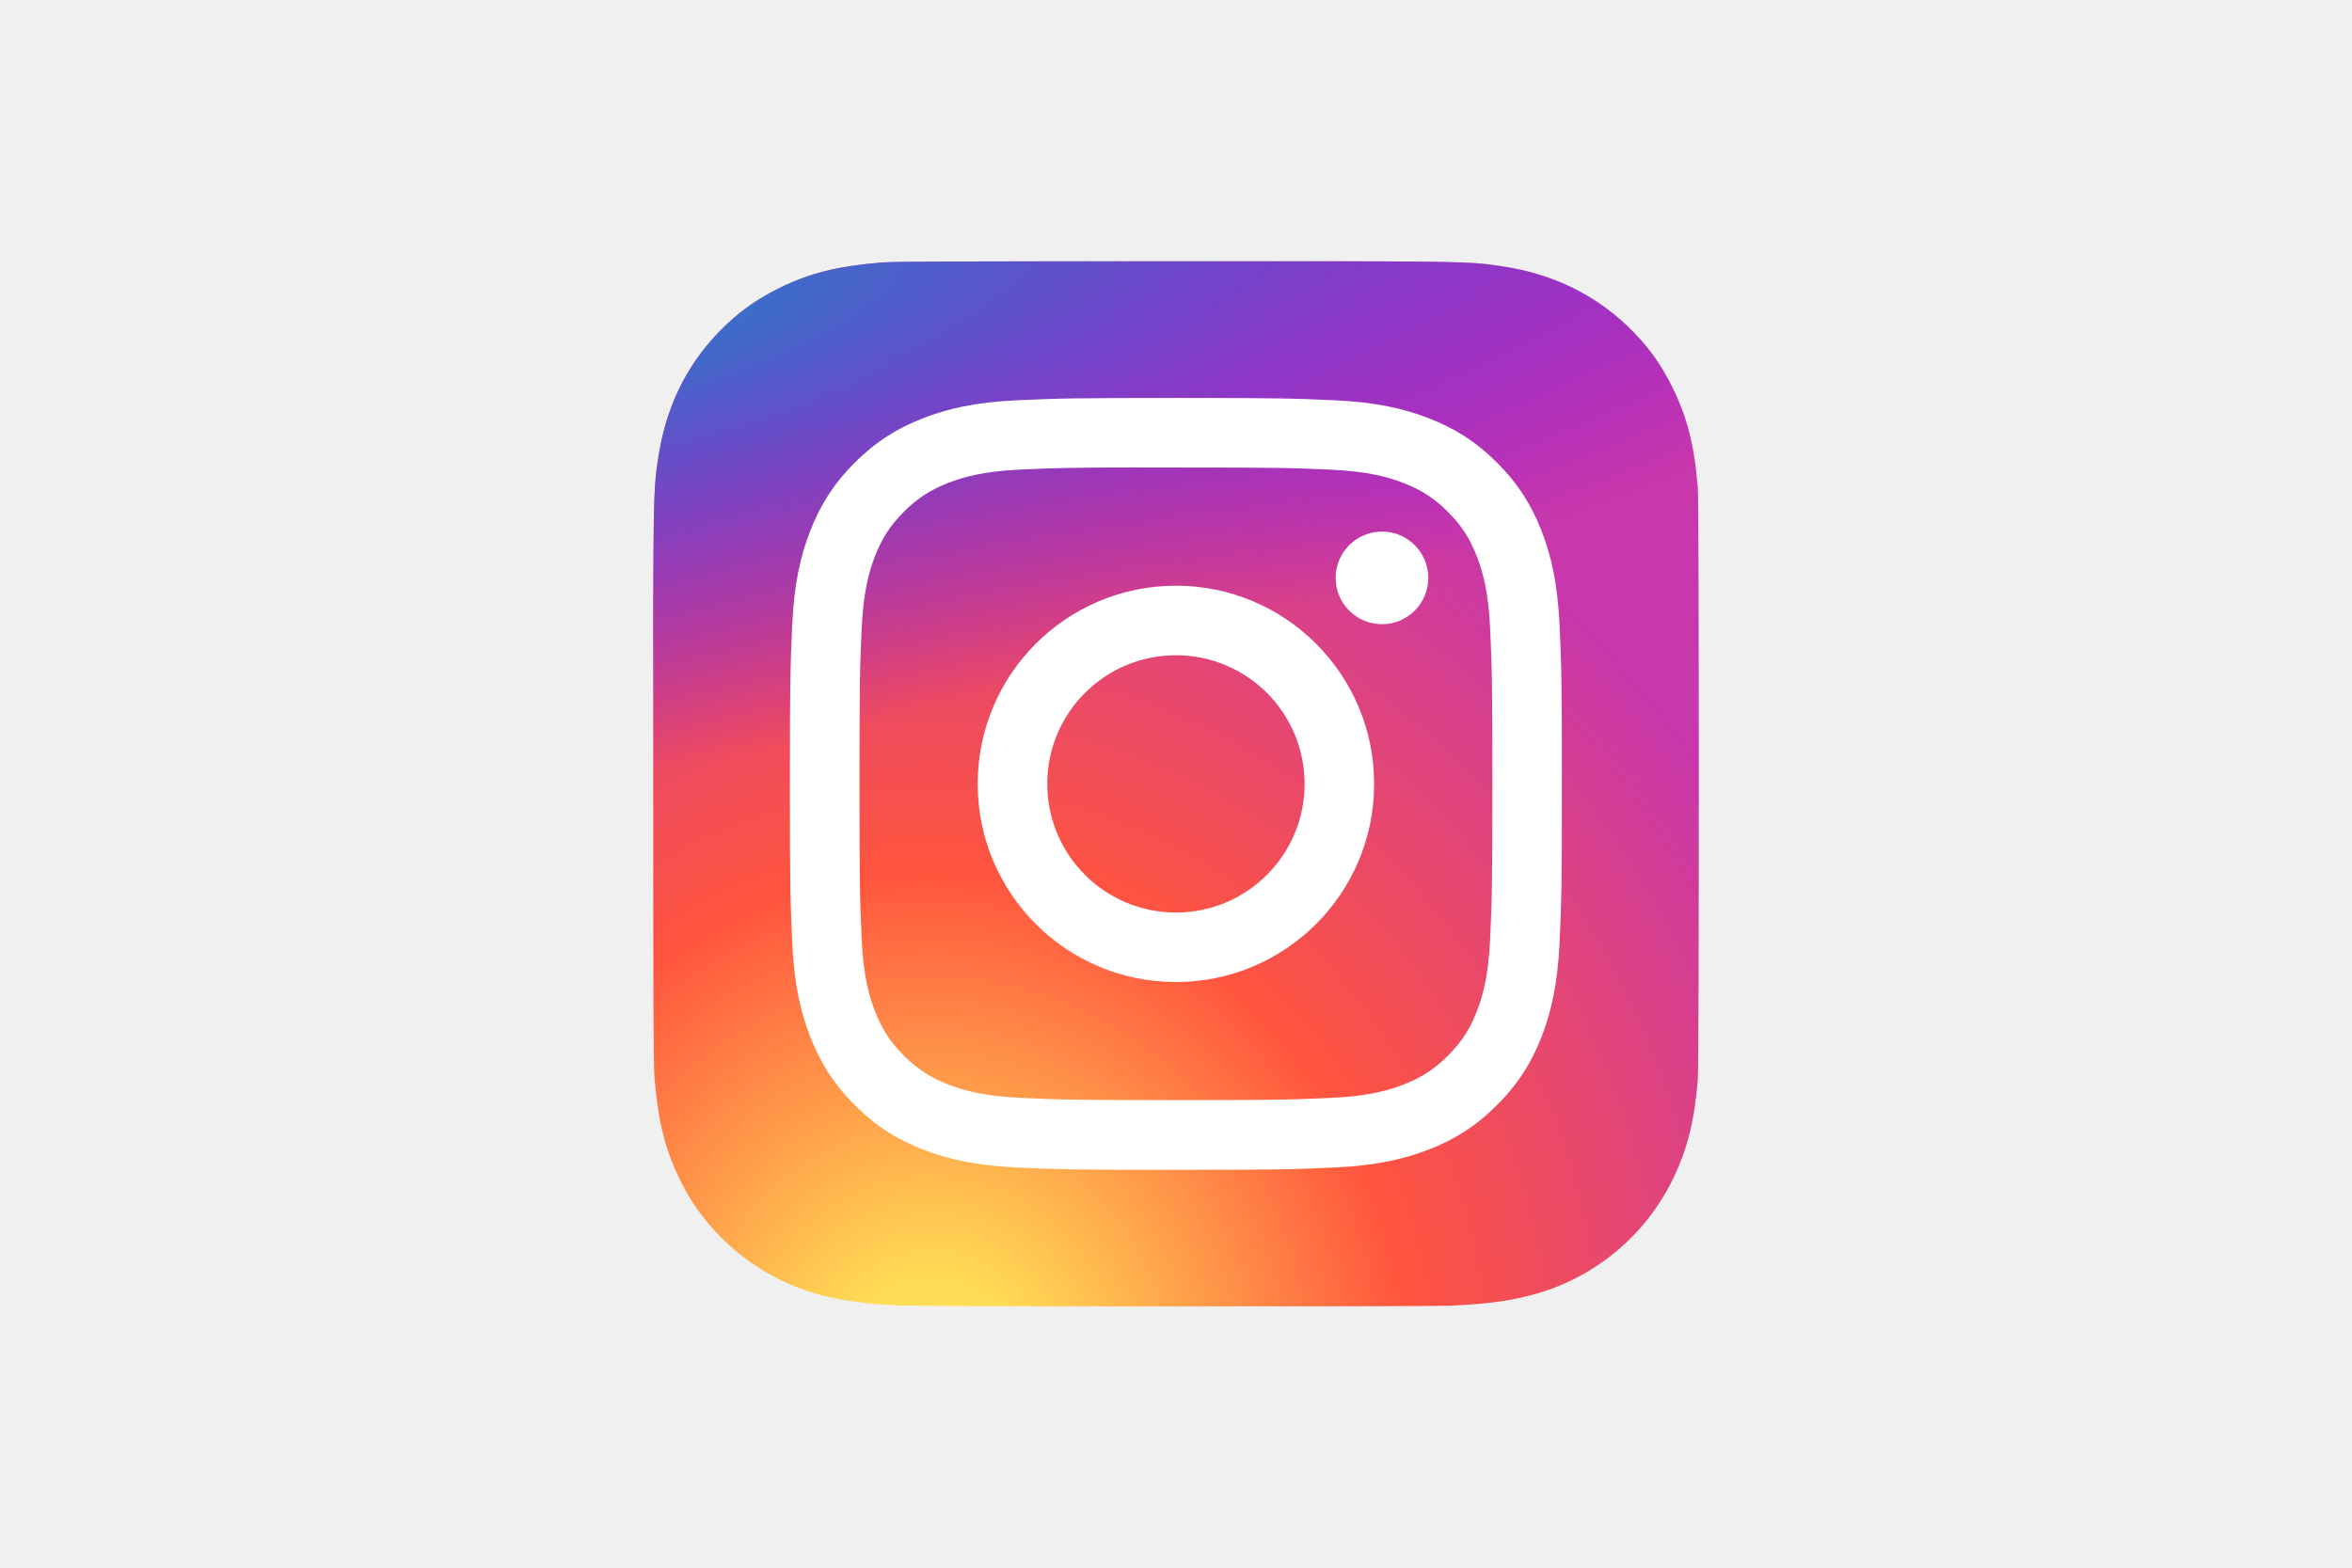
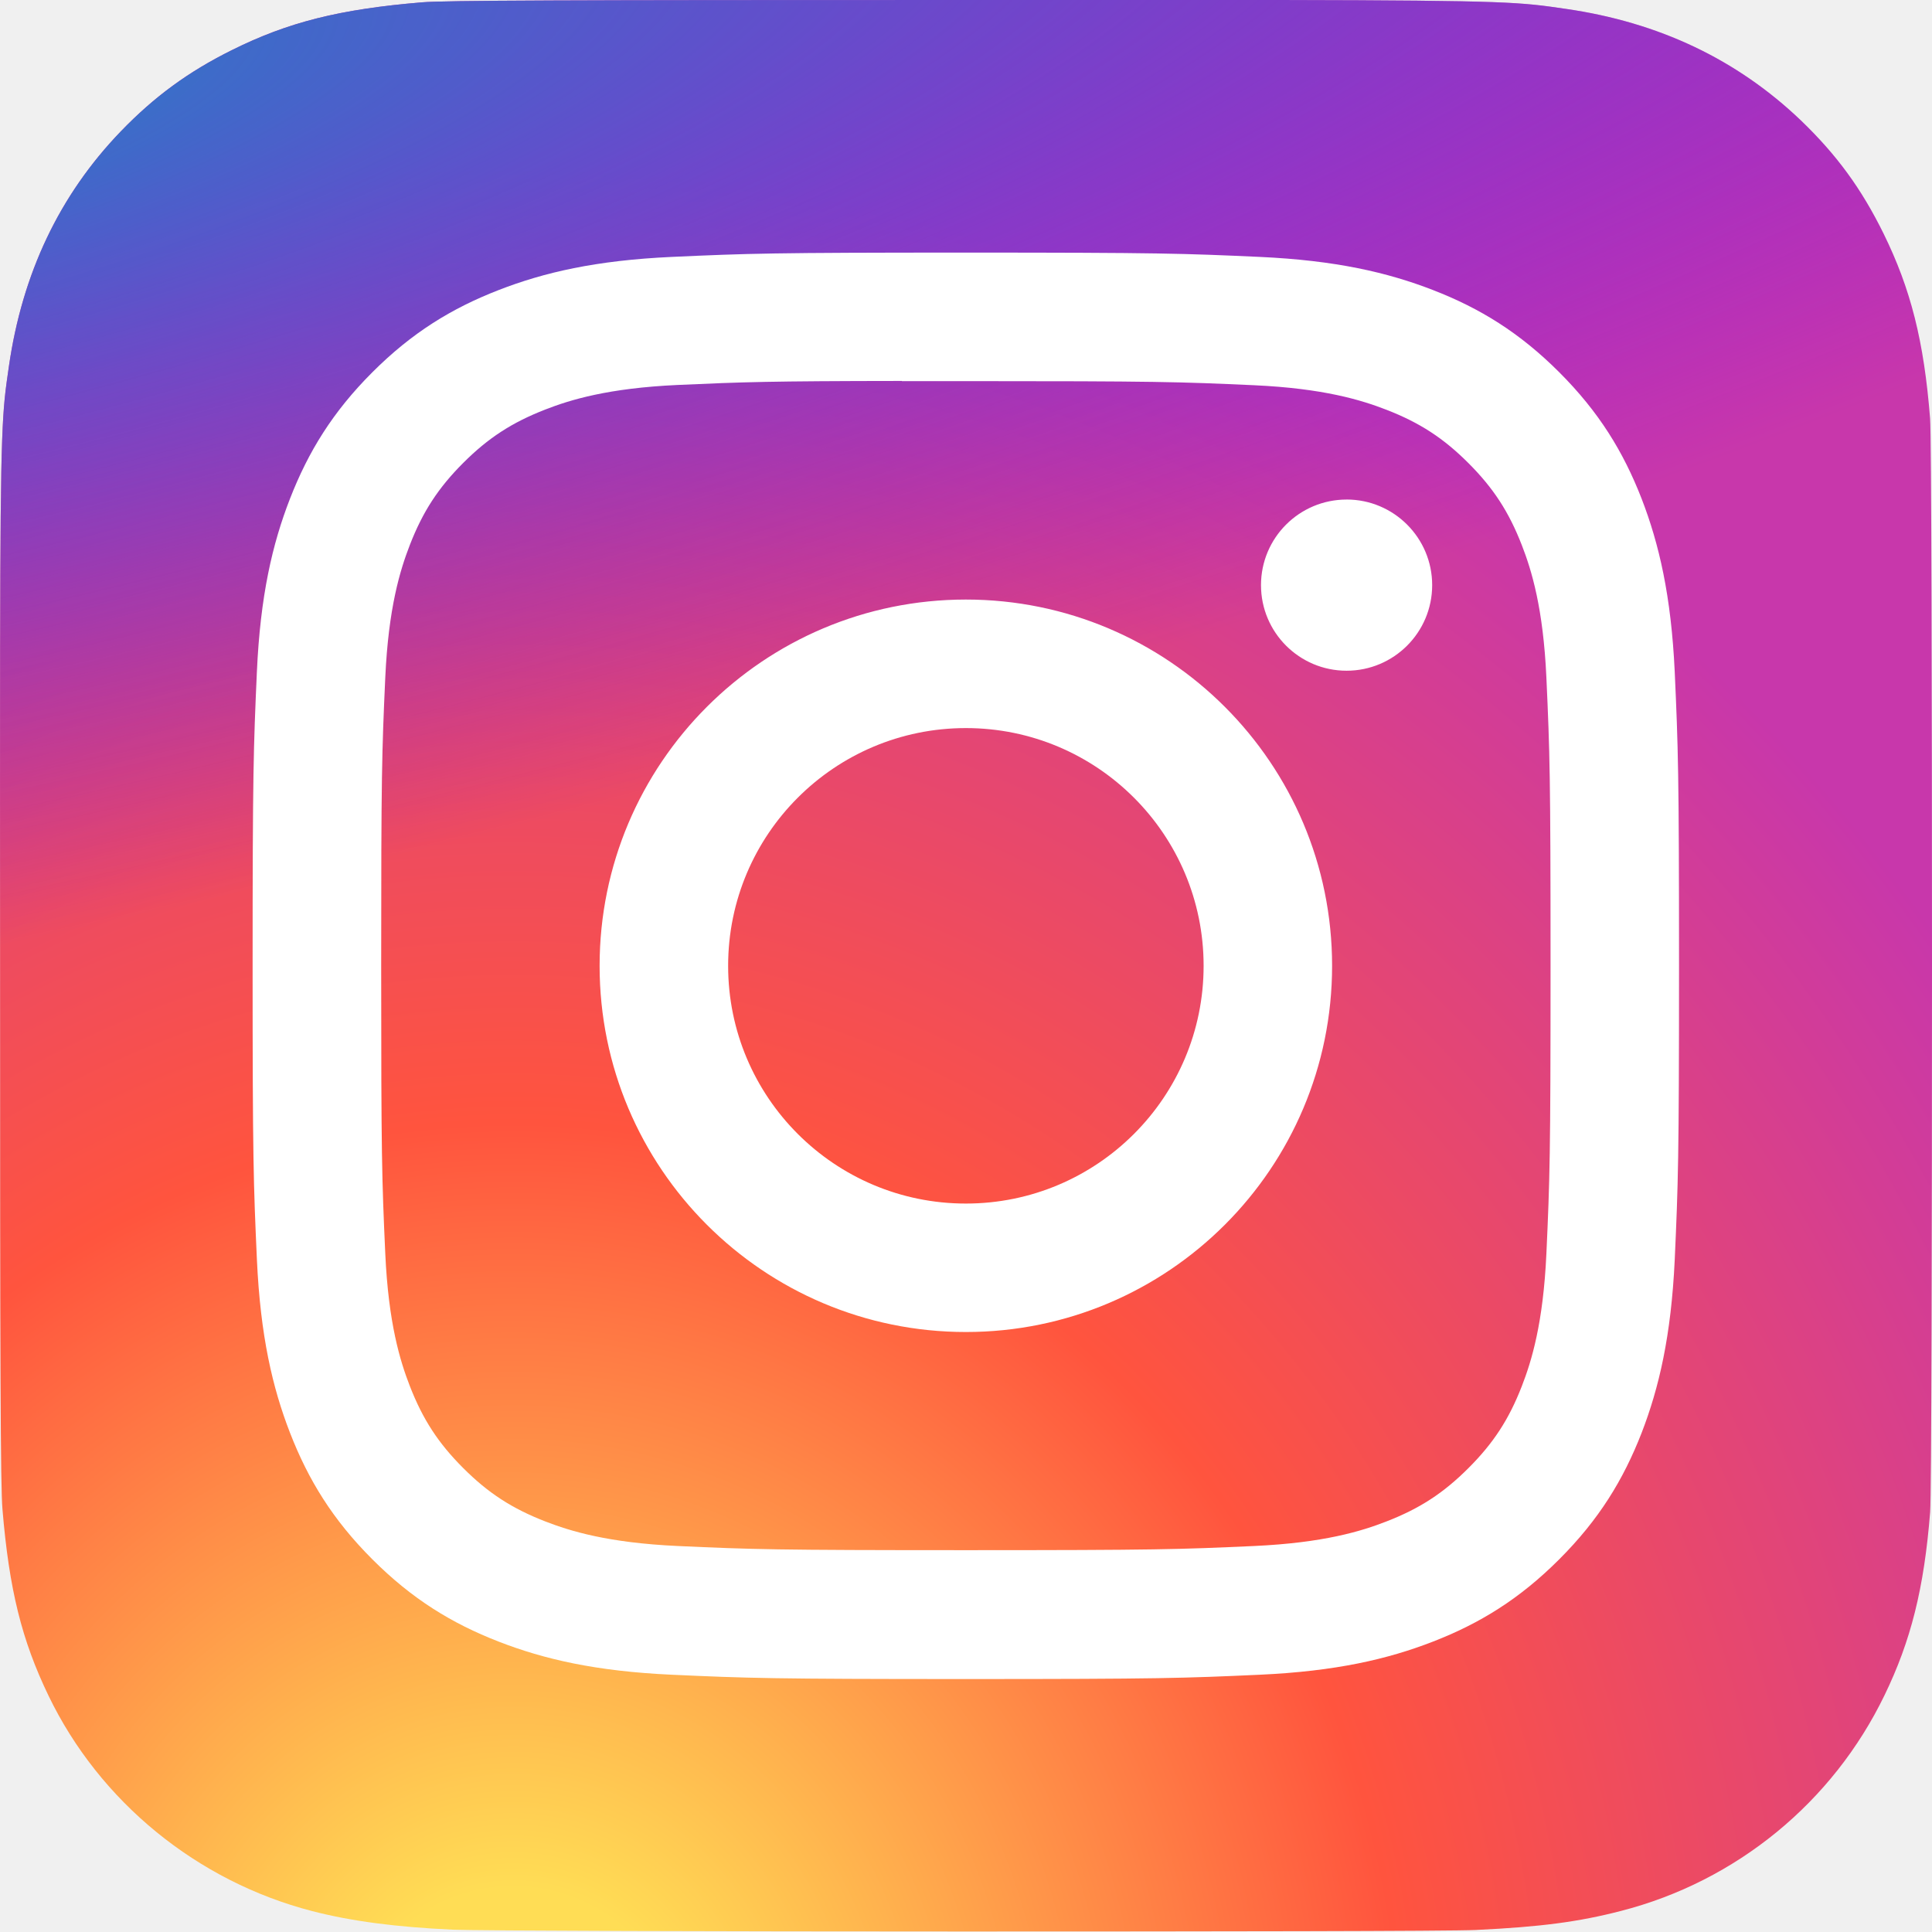
- <svg xmlns="http://www.w3.org/2000/svg" xmlns:xlink="http://www.w3.org/1999/xlink" height="800" width="1200" viewBox="-19.504 -32.497 169.031 194.983">
-   <defs>
-     <radialGradient fy="578.088" fx="158.429" gradientTransform="matrix(0 -1.98198 1.8439 0 -1031.399 454.004)" gradientUnits="userSpaceOnUse" xlink:href="#a" r="65" cy="578.088" cx="158.429" id="c" />
-     <radialGradient fy="473.455" fx="147.694" gradientTransform="matrix(.17394 .86872 -3.5818 .71718 1648.351 -458.493)" gradientUnits="userSpaceOnUse" xlink:href="#b" r="65" cy="473.455" cx="147.694" id="d" />
+ <svg xmlns="http://www.w3.org/2000/svg" xmlns:xlink="http://www.w3.org/1999/xlink" height="533.333" width="533.479" viewBox="-19.504 -32.497 75.145 129.989" version="1.1" id="svg9">
+   <defs id="defs7">
+     <radialGradient fy="578.088" fx="158.429" gradientTransform="matrix(0,-1.98198,1.8439,0,-1078.342,421.5068)" gradientUnits="userSpaceOnUse" xlink:href="#a" r="65" cy="578.088" cx="158.429" id="c" />
+     <radialGradient fy="473.455" fx="147.694" gradientTransform="matrix(0.17394,0.86872,-3.5818,0.71718,1601.408,-490.9903)" gradientUnits="userSpaceOnUse" xlink:href="#b" r="65" cy="473.455" cx="147.694" id="d" />
    <linearGradient id="b">
-       <stop stop-color="#3771c8" offset="0" />
-       <stop offset=".128" stop-color="#3771c8" />
-       <stop stop-opacity="0" stop-color="#60f" offset="1" />
+       <stop stop-color="#3771c8" offset="0" id="stop1" />
+       <stop offset=".128" stop-color="#3771c8" id="stop2" />
+       <stop stop-opacity="0" stop-color="#60f" offset="1" id="stop3" />
    </linearGradient>
    <linearGradient id="a">
-       <stop stop-color="#fd5" offset="0" />
-       <stop stop-color="#fd5" offset=".1" />
-       <stop stop-color="#ff543e" offset=".5" />
-       <stop stop-color="#c837ab" offset="1" />
+       <stop stop-color="#fd5" offset="0" id="stop4" />
+       <stop stop-color="#fd5" offset=".1" id="stop5" />
+       <stop stop-color="#ff543e" offset=".5" id="stop6" />
+       <stop stop-color="#c837ab" offset="1" id="stop7" />
    </linearGradient>
  </defs>
-   <path d="M65.033 0C37.891 0 29.953.028 28.41.156c-5.57.463-9.036 1.34-12.812 3.22-2.91 1.445-5.205 3.12-7.47 5.468-4.125 4.282-6.625 9.55-7.53 15.812-.44 3.04-.568 3.66-.594 19.188-.01 5.176 0 11.988 0 21.125 0 27.12.03 35.05.16 36.59.45 5.42 1.3 8.83 3.1 12.56 3.44 7.14 10.01 12.5 17.75 14.5 2.68.69 5.64 1.07 9.44 1.25 1.61.07 18.02.12 34.44.12 16.42 0 32.84-.02 34.41-.1 4.4-.207 6.955-.55 9.78-1.28a27.22 27.22 0 0017.75-14.53c1.765-3.64 2.66-7.18 3.065-12.317.088-1.12.125-18.977.125-36.81 0-17.836-.04-35.66-.128-36.78-.41-5.22-1.305-8.73-3.127-12.44-1.495-3.037-3.155-5.305-5.565-7.624-4.3-4.108-9.56-6.608-15.829-7.512C102.338.157 101.733.027 86.193 0z" fill="url(#c)" />
-   <path d="M65.033 0C37.891 0 29.953.028 28.41.156c-5.57.463-9.036 1.34-12.812 3.22-2.91 1.445-5.205 3.12-7.47 5.468-4.125 4.282-6.625 9.55-7.53 15.812-.44 3.04-.568 3.66-.594 19.188-.01 5.176 0 11.988 0 21.125 0 27.12.03 35.05.16 36.59.45 5.42 1.3 8.83 3.1 12.56 3.44 7.14 10.01 12.5 17.75 14.5 2.68.69 5.64 1.07 9.44 1.25 1.61.07 18.02.12 34.44.12 16.42 0 32.84-.02 34.41-.1 4.4-.207 6.955-.55 9.78-1.28a27.22 27.22 0 0017.75-14.53c1.765-3.64 2.66-7.18 3.065-12.317.088-1.12.125-18.977.125-36.81 0-17.836-.04-35.66-.128-36.78-.41-5.22-1.305-8.73-3.127-12.44-1.495-3.037-3.155-5.305-5.565-7.624-4.3-4.108-9.56-6.608-15.829-7.512C102.338.157 101.733.027 86.193 0z" fill="url(#d)" />
-   <path d="M65.003 17c-13.036 0-14.672.057-19.792.29-5.11.234-8.598 1.043-11.65 2.23-3.157 1.226-5.835 2.866-8.503 5.535-2.67 2.668-4.31 5.346-5.54 8.502-1.19 3.053-2 6.542-2.23 11.65C17.06 50.327 17 51.964 17 65s.058 14.667.29 19.787c.235 5.11 1.044 8.598 2.23 11.65 1.227 3.157 2.867 5.835 5.536 8.503 2.667 2.67 5.345 4.314 8.5 5.54 3.054 1.187 6.543 1.996 11.652 2.23 5.12.233 6.755.29 19.79.29 13.037 0 14.668-.057 19.788-.29 5.11-.234 8.602-1.043 11.656-2.23 3.156-1.226 5.83-2.87 8.497-5.54 2.67-2.668 4.31-5.346 5.54-8.502 1.18-3.053 1.99-6.542 2.23-11.65.23-5.12.29-6.752.29-19.788 0-13.036-.06-14.672-.29-19.792-.24-5.11-1.05-8.598-2.23-11.65-1.23-3.157-2.87-5.835-5.54-8.503-2.67-2.67-5.34-4.31-8.5-5.535-3.06-1.187-6.55-1.996-11.66-2.23-5.12-.233-6.75-.29-19.79-.29zm-4.306 8.65c1.278-.002 2.704 0 4.306 0 12.816 0 14.335.046 19.396.276 4.68.214 7.22.996 8.912 1.653 2.24.87 3.837 1.91 5.516 3.59 1.68 1.68 2.72 3.28 3.592 5.52.657 1.69 1.44 4.23 1.653 8.91.23 5.06.28 6.58.28 19.39s-.05 14.33-.28 19.39c-.214 4.68-.996 7.22-1.653 8.91-.87 2.24-1.912 3.835-3.592 5.514-1.68 1.68-3.275 2.72-5.516 3.59-1.69.66-4.232 1.44-8.912 1.654-5.06.23-6.58.28-19.396.28-12.817 0-14.336-.05-19.396-.28-4.68-.216-7.22-.998-8.913-1.655-2.24-.87-3.84-1.91-5.52-3.59-1.68-1.68-2.72-3.276-3.592-5.517-.657-1.69-1.44-4.23-1.653-8.91-.23-5.06-.276-6.58-.276-19.398s.046-14.33.276-19.39c.214-4.68.996-7.22 1.653-8.912.87-2.24 1.912-3.84 3.592-5.52 1.68-1.68 3.28-2.72 5.52-3.592 1.692-.66 4.233-1.44 8.913-1.655 4.428-.2 6.144-.26 15.09-.27zm29.928 7.97a5.76 5.76 0 105.76 5.758c0-3.18-2.58-5.76-5.76-5.76zm-25.622 6.73c-13.613 0-24.65 11.037-24.65 24.65 0 13.613 11.037 24.645 24.65 24.645C78.616 89.645 89.65 78.613 89.65 65S78.615 40.35 65.002 40.35zm0 8.65c8.836 0 16 7.163 16 16 0 8.836-7.164 16-16 16-8.837 0-16-7.164-16-16 0-8.837 7.163-16 16-16z" fill="#fff" />
+   <path d="m 18.09,-32.497 c -27.142,0 -35.08,0.028 -36.623,0.156 -5.57,0.463 -9.036,1.34 -12.812,3.22 -2.91,1.445 -5.205,3.12 -7.47,5.468 -4.125,4.282 -6.625,9.55 -7.53,15.812 -0.44,3.04 -0.568,3.66 -0.594,19.188 -0.01,5.176 0,11.988 0,21.125 0,27.12 0.03,35.05 0.16,36.59 0.45,5.42 1.3,8.83 3.1,12.56 3.44,7.14 10.01,12.5 17.75,14.5 2.68,0.69 5.64,1.07 9.44,1.25 1.61,0.07 18.02,0.12 34.44,0.12 16.42,0 32.84,-0.02 34.41,-0.1 4.4,-0.207 6.955,-0.55 9.78,-1.28 a 27.22,27.22 0 0 0 17.75,-14.53 c 1.765,-3.64 2.66,-7.18 3.065,-12.317 0.088,-1.12 0.125,-18.977 0.125,-36.81 0,-17.836 -0.04,-35.66 -0.128,-36.78 -0.41,-5.22 -1.305,-8.73 -3.127,-12.44 -1.495,-3.037 -3.155,-5.305 -5.565,-7.624 -4.3,-4.108 -9.56,-6.608 -15.829,-7.512 -3.037,-0.439 -3.642,-0.569 -19.182,-0.596 z" fill="url(#c)" id="path7" style="fill:url(#c)" />
+   <path d="m 18.09,-32.497 c -27.142,0 -35.08,0.028 -36.623,0.156 -5.57,0.463 -9.036,1.34 -12.812,3.22 -2.91,1.445 -5.205,3.12 -7.47,5.468 -4.125,4.282 -6.625,9.55 -7.53,15.812 -0.44,3.04 -0.568,3.66 -0.594,19.188 -0.01,5.176 0,11.988 0,21.125 0,27.12 0.03,35.05 0.16,36.59 0.45,5.42 1.3,8.83 3.1,12.56 3.44,7.14 10.01,12.5 17.75,14.5 2.68,0.69 5.64,1.07 9.44,1.25 1.61,0.07 18.02,0.12 34.44,0.12 16.42,0 32.84,-0.02 34.41,-0.1 4.4,-0.207 6.955,-0.55 9.78,-1.28 a 27.22,27.22 0 0 0 17.75,-14.53 c 1.765,-3.64 2.66,-7.18 3.065,-12.317 0.088,-1.12 0.125,-18.977 0.125,-36.81 0,-17.836 -0.04,-35.66 -0.128,-36.78 -0.41,-5.22 -1.305,-8.73 -3.127,-12.44 -1.495,-3.037 -3.155,-5.305 -5.565,-7.624 -4.3,-4.108 -9.56,-6.608 -15.829,-7.512 -3.037,-0.439 -3.642,-0.569 -19.182,-0.596 z" fill="url(#d)" id="path8" style="fill:url(#d)" />
+   <path d="m 18.06,-15.497 c -13.036,0 -14.672,0.057 -19.792,0.29 -5.11,0.234 -8.598,1.043 -11.65,2.23 -3.157,1.226 -5.835,2.866 -8.503,5.535 -2.67,2.668 -4.31,5.346 -5.54,8.502 -1.19,3.053 -2,6.542 -2.23,11.65 -0.228,5.12 -0.288,6.757 -0.288,19.793 0,13.036 0.058,14.667 0.29,19.787 0.235,5.11 1.044,8.598 2.23,11.65 1.227,3.157 2.867,5.835 5.536,8.503 2.667,2.67 5.345,4.314 8.5,5.54 3.054,1.187 6.543,1.996 11.652,2.23 5.12,0.233 6.755,0.29 19.79,0.29 13.037,0 14.668,-0.057 19.788,-0.29 5.11,-0.234 8.602,-1.043 11.656,-2.23 3.156,-1.226 5.83,-2.87 8.497,-5.54 2.67,-2.668 4.31,-5.346 5.54,-8.502 1.18,-3.053 1.99,-6.542 2.23,-11.65 0.23,-5.12 0.29,-6.752 0.29,-19.788 0,-13.036 -0.06,-14.672 -0.29,-19.792 -0.24,-5.11 -1.05,-8.598 -2.23,-11.65 -1.23,-3.157 -2.87,-5.835 -5.54,-8.503 -2.67,-2.67 -5.34,-4.31 -8.5,-5.535 -3.06,-1.187 -6.55,-1.996 -11.66,-2.23 -5.12,-0.233 -6.75,-0.29 -19.79,-0.29 z m -4.306,8.65 c 1.278,-0.002 2.704,0 4.306,0 12.816,0 14.335,0.046 19.396,0.276 4.68,0.214 7.22,0.996 8.912,1.653 2.24,0.87 3.837,1.91 5.516,3.59 1.68,1.68 2.72,3.28 3.592,5.52 0.657,1.69 1.44,4.23 1.653,8.91 0.23,5.06 0.28,6.58 0.28,19.39 0,12.81 -0.05,14.33 -0.28,19.39 -0.214,4.68 -0.996,7.22 -1.653,8.91 -0.87,2.24 -1.912,3.835 -3.592,5.514 -1.68,1.68 -3.275,2.72 -5.516,3.59 -1.69,0.66 -4.232,1.44 -8.912,1.654 -5.06,0.23 -6.58,0.28 -19.396,0.28 -12.817,0 -14.336,-0.05 -19.396,-0.28 -4.68,-0.216 -7.22,-0.998 -8.913,-1.655 -2.24,-0.87 -3.84,-1.91 -5.52,-3.59 -1.68,-1.68 -2.72,-3.276 -3.592,-5.517 -0.657,-1.69 -1.44,-4.23 -1.653,-8.91 -0.23,-5.06 -0.276,-6.58 -0.276,-19.398 0,-12.818 0.046,-14.33 0.276,-19.39 0.214,-4.68 0.996,-7.22 1.653,-8.912 0.87,-2.24 1.912,-3.84 3.592,-5.52 1.68,-1.68 3.28,-2.72 5.52,-3.592 1.692,-0.66 4.233,-1.44 8.913,-1.655 4.428,-0.2 6.144,-0.26 15.09,-0.27 z m 29.928,7.97 a 5.76,5.76 0 1 0 5.76,5.758 c 0,-3.18 -2.58,-5.76 -5.76,-5.76 z m -25.622,6.73 c -13.613,0 -24.65,11.037 -24.65,24.65 0,13.613 11.037,24.645 24.65,24.645 13.613,0 24.647,-11.032 24.647,-24.645 0,-13.613 -11.035,-24.65 -24.648,-24.65 z m 0,8.65 c 8.836,0 16,7.163 16,16 0,8.836 -7.164,16 -16,16 -8.837,0 -16,-7.164 -16,-16 0,-8.837 7.163,-16 16,-16 z" fill="#ffffff" id="path9" />
</svg>
